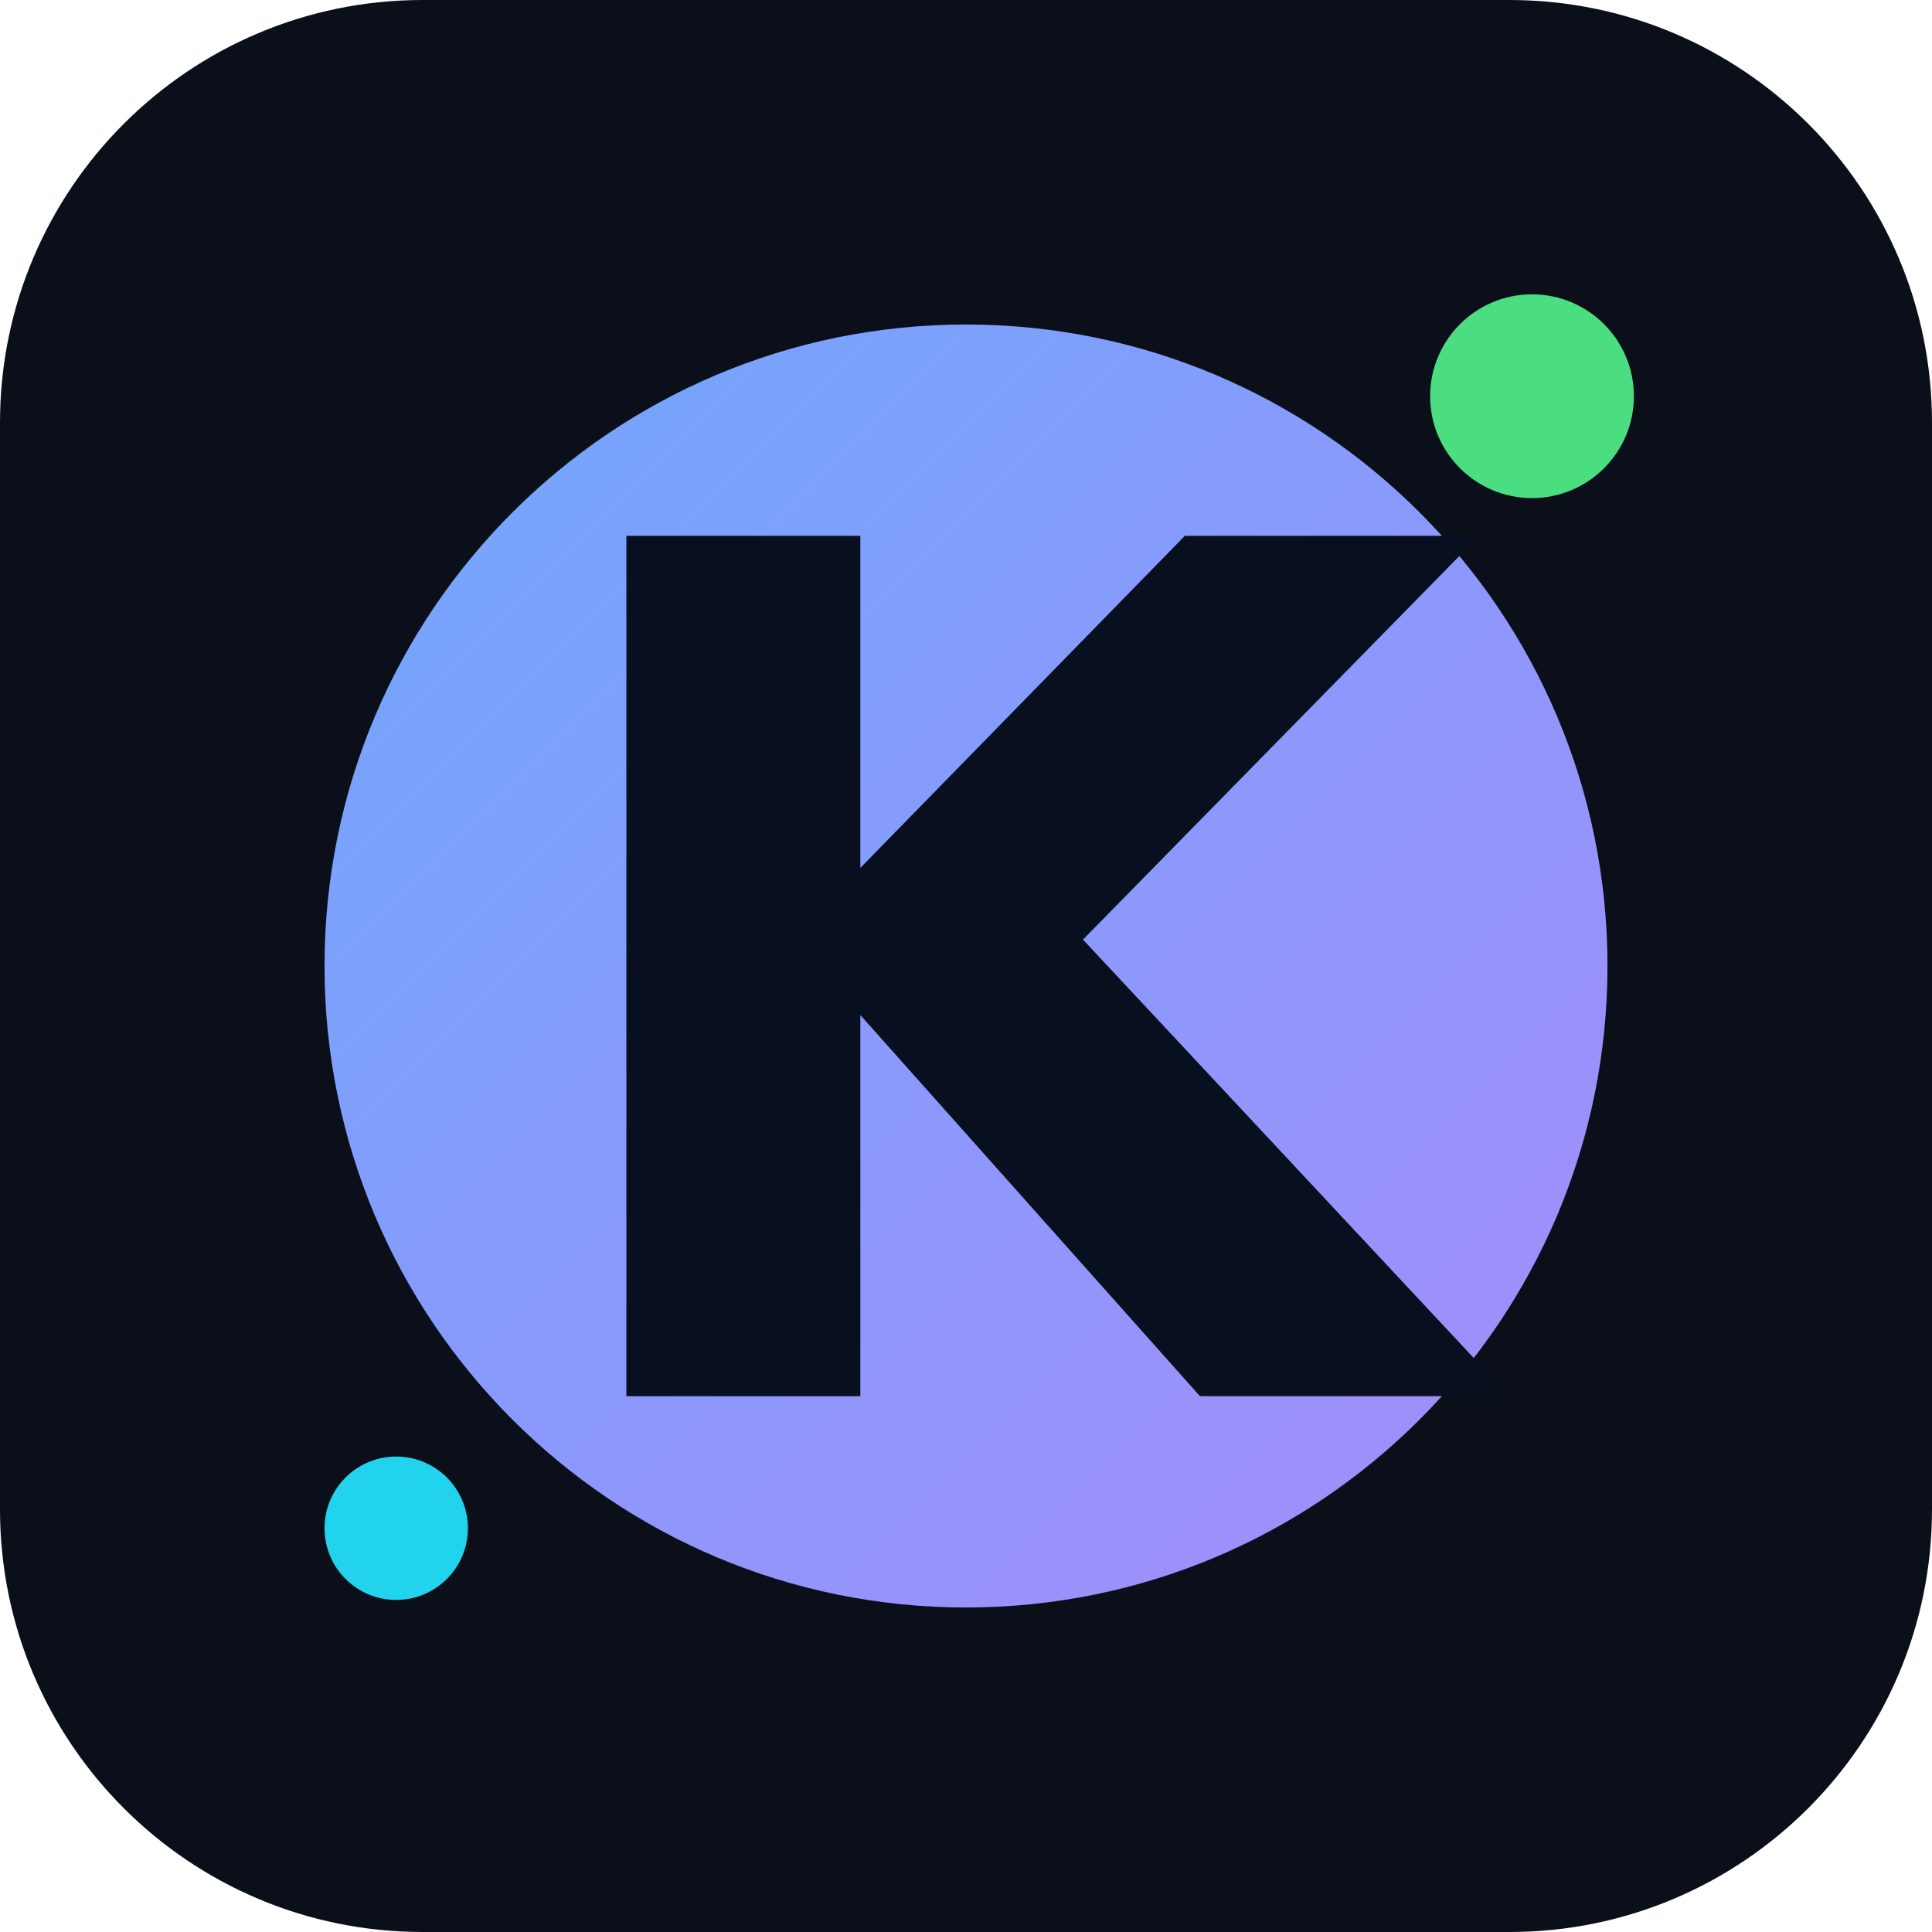
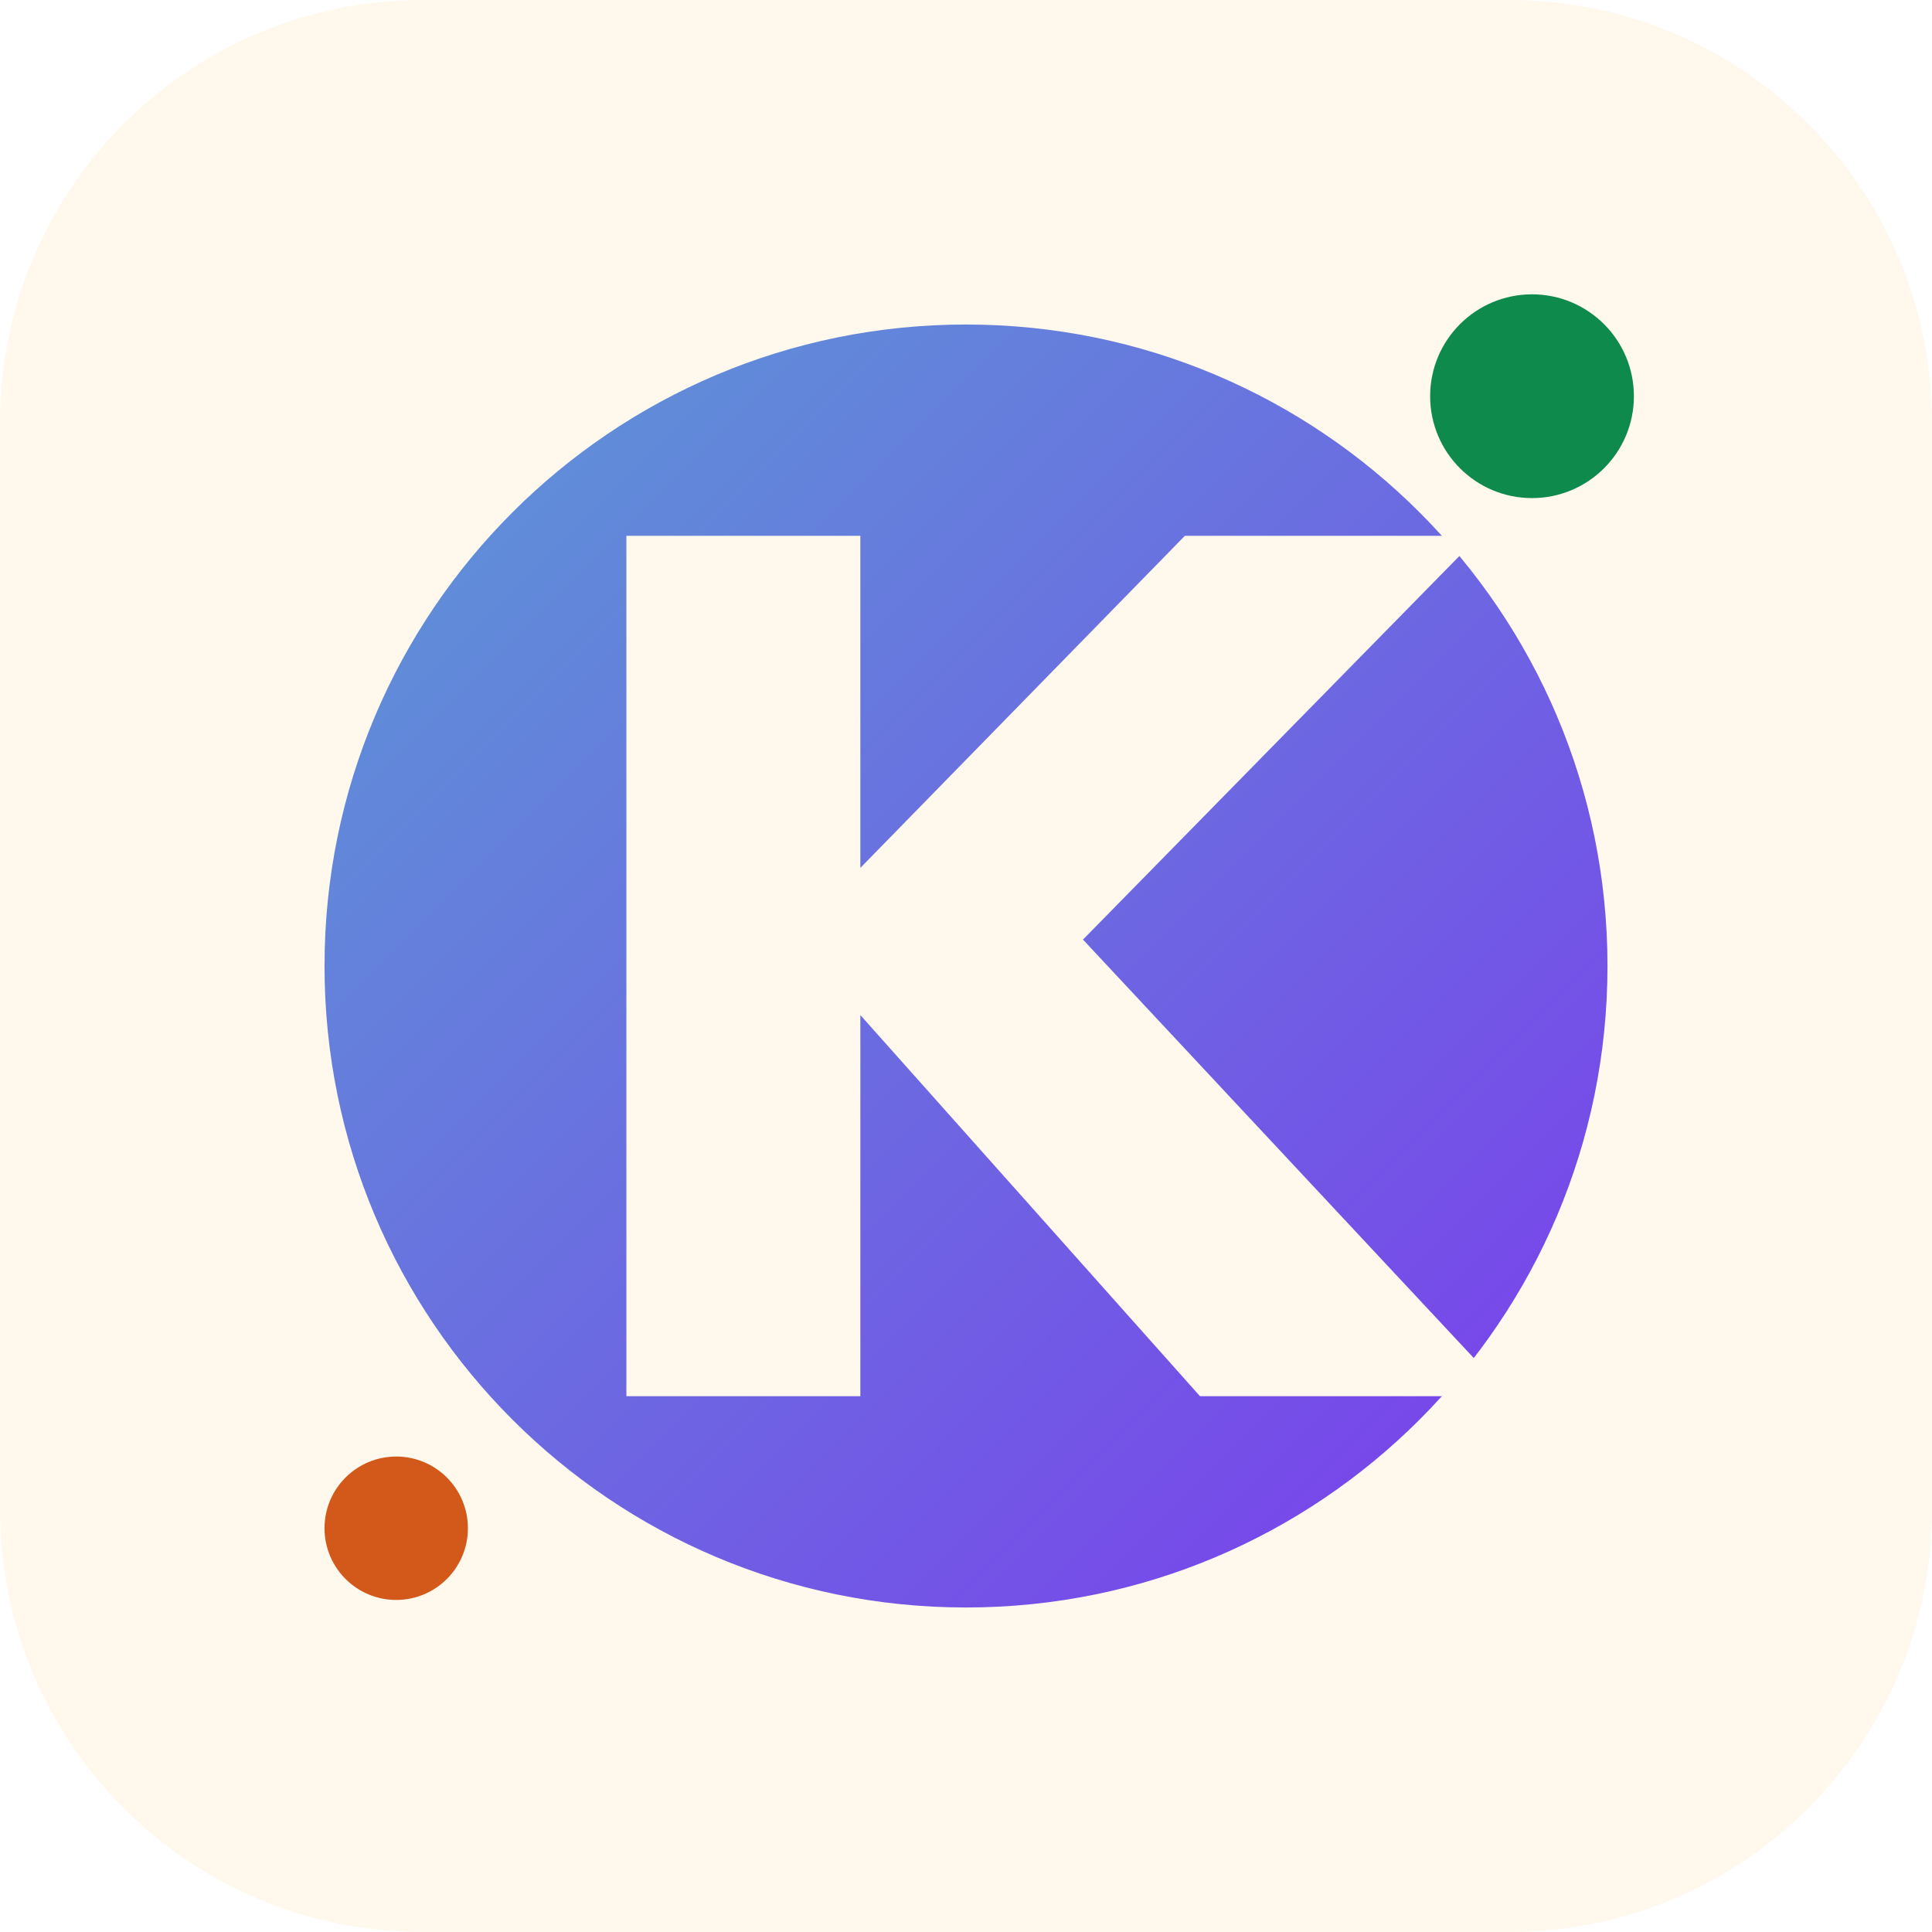
<svg xmlns="http://www.w3.org/2000/svg" viewBox="0 0 512 512" role="img" aria-label="少儿数理启蒙图标">
  <defs>
    <linearGradient id="g" x1="0" y1="0" x2="1" y2="1">
-       <stop offset="0" stop-color="#6ea8fe" />
-       <stop offset="1" stop-color="#a78bfa" />
+       <stop offset="0" stop-color="#5b9bd5" />
+       <stop offset="1" stop-color="#7c3aed" />
    </linearGradient>
  </defs>
-   <rect width="512" height="512" rx="112" fill="#0b0f1a" />
+   <rect width="512" height="512" rx="112" fill="#fff8ec" />
  <circle cx="256" cy="256" r="170" fill="url(#g)" />
-   <path d="M166 142h62v88l86-88h78L287 249l113 121h-82l-90-101v101h-62z" fill="#08101f" />
-   <circle cx="406" cy="105" r="27" fill="#4ade80" />
-   <circle cx="105" cy="405" r="19" fill="#22d3ee" />
+   <path d="M166 142h62v88l86-88h78L287 249l113 121h-82l-90-101v101h-62z" fill="#fff8ec" />
+   <circle cx="406" cy="105" r="27" fill="#0f8a4d" />
+   <circle cx="105" cy="405" r="19" fill="#d2591a" />
</svg>
